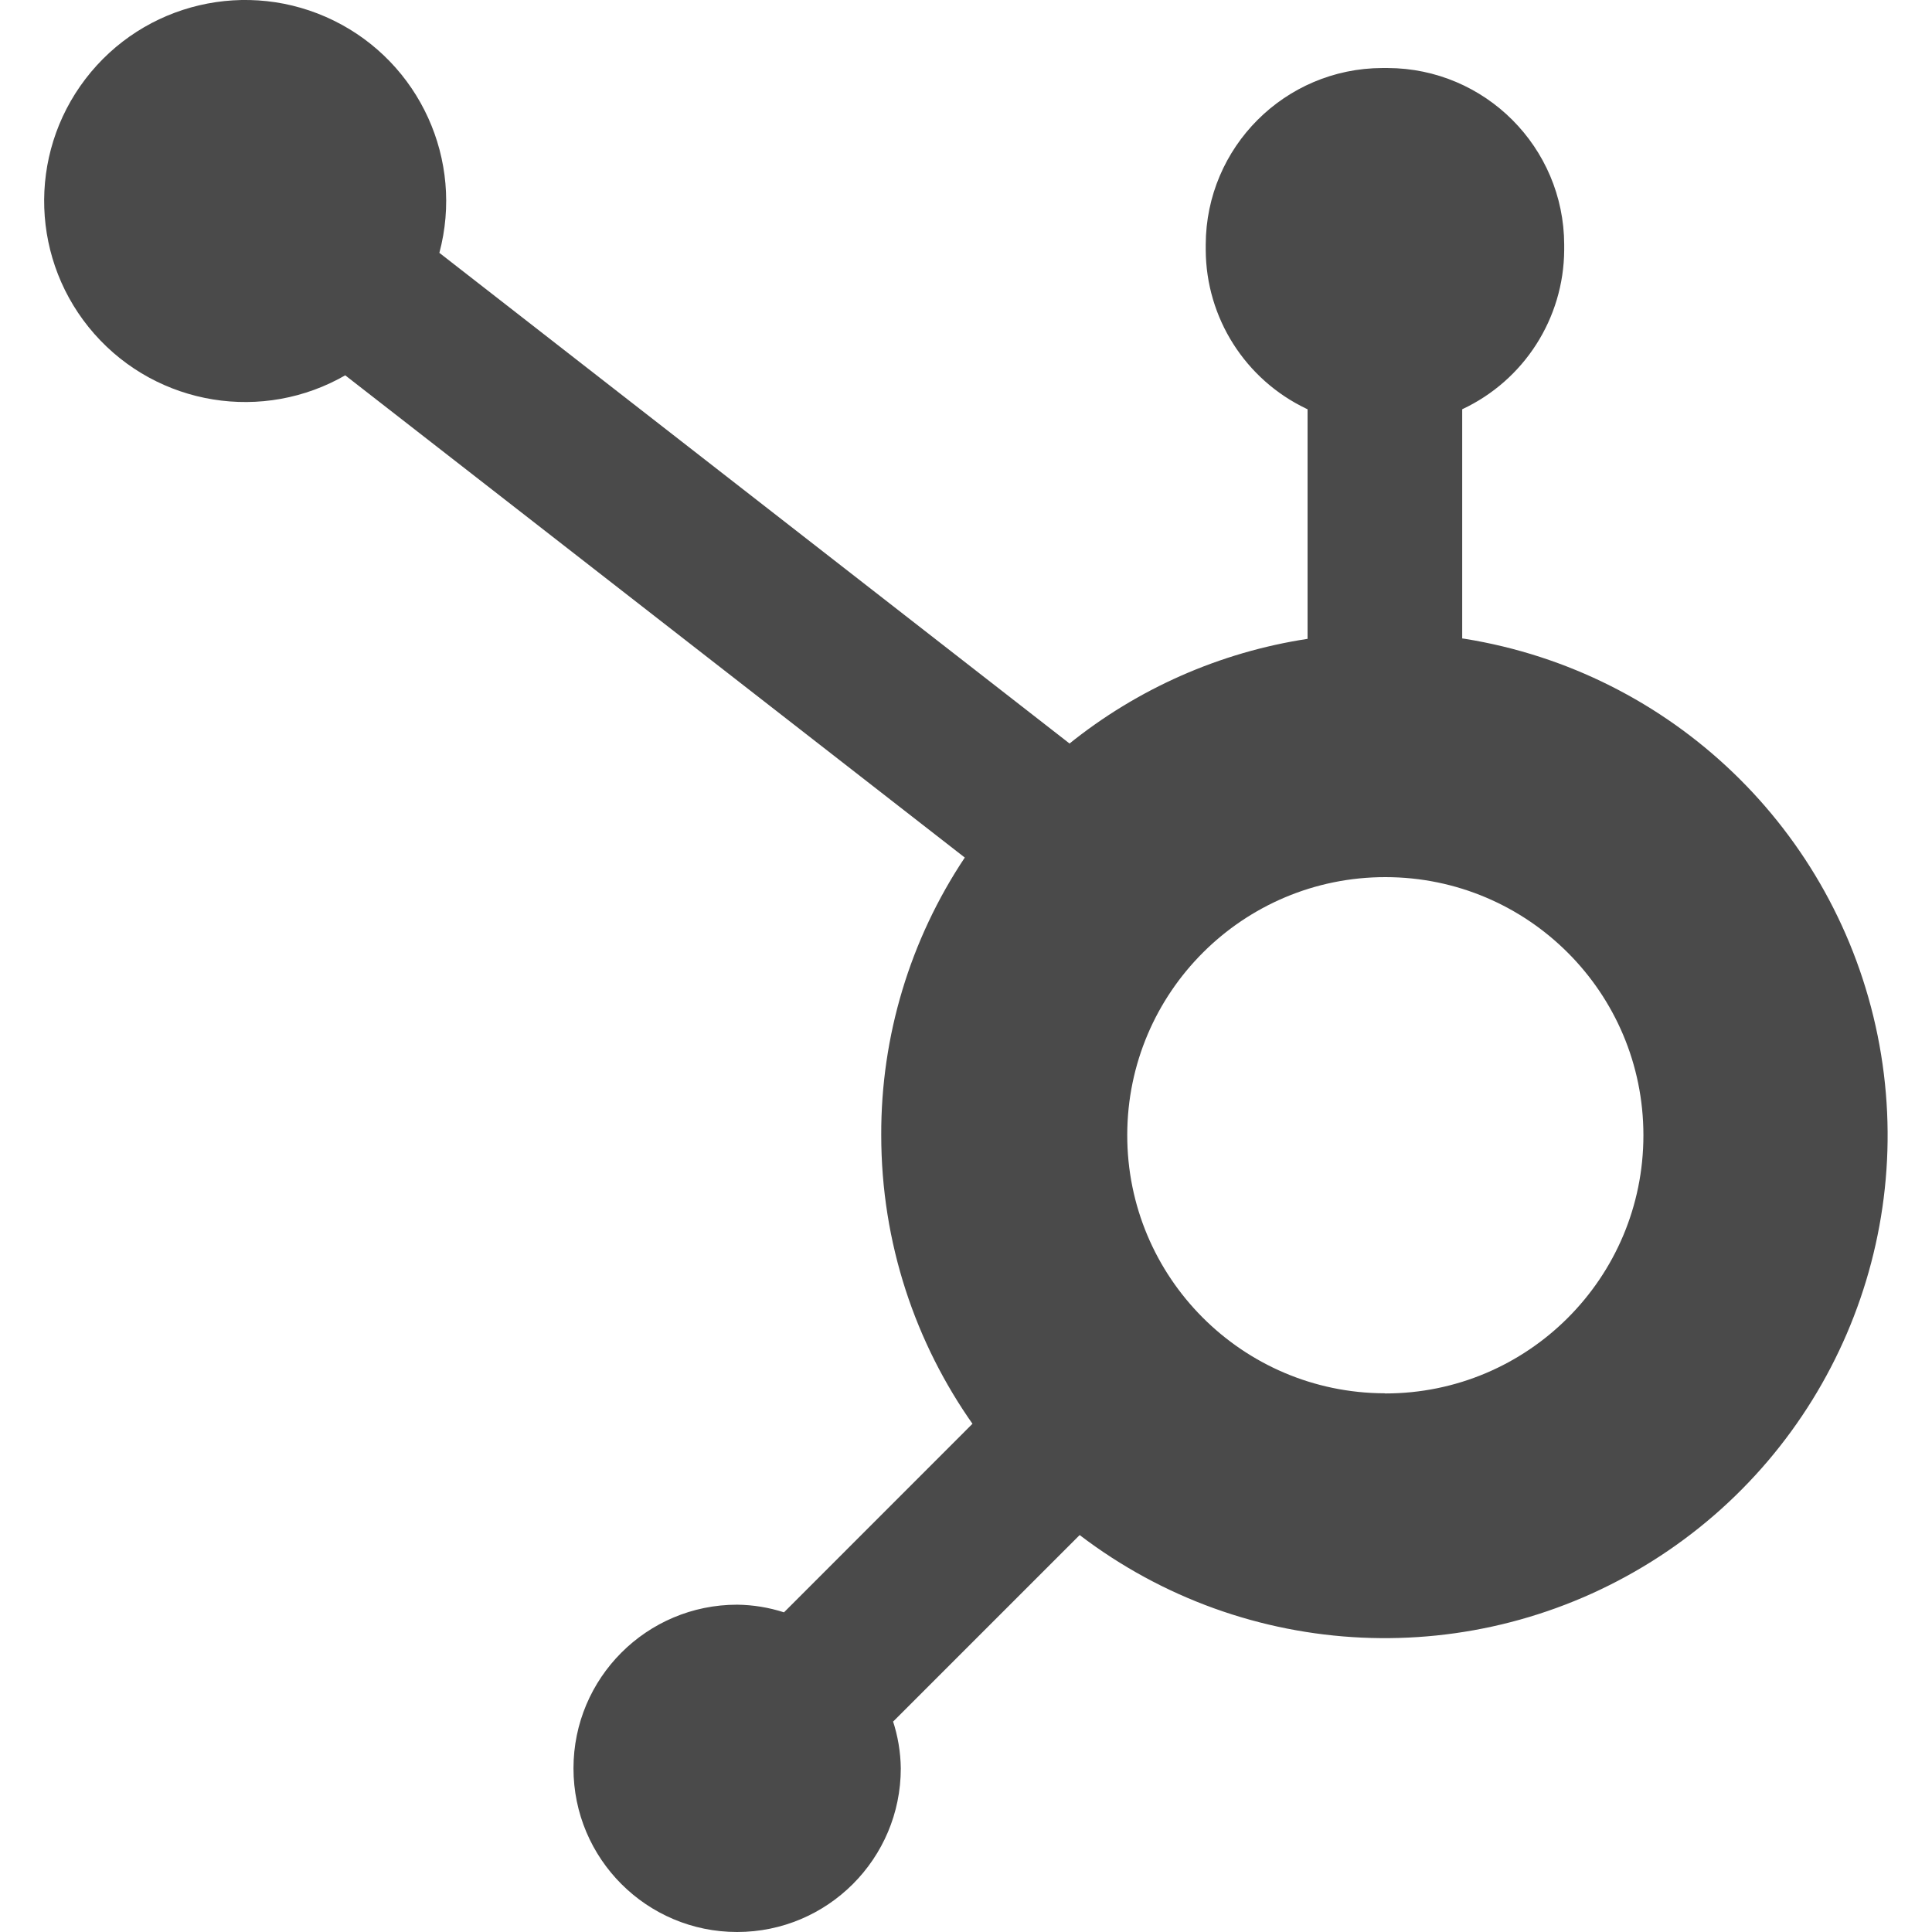
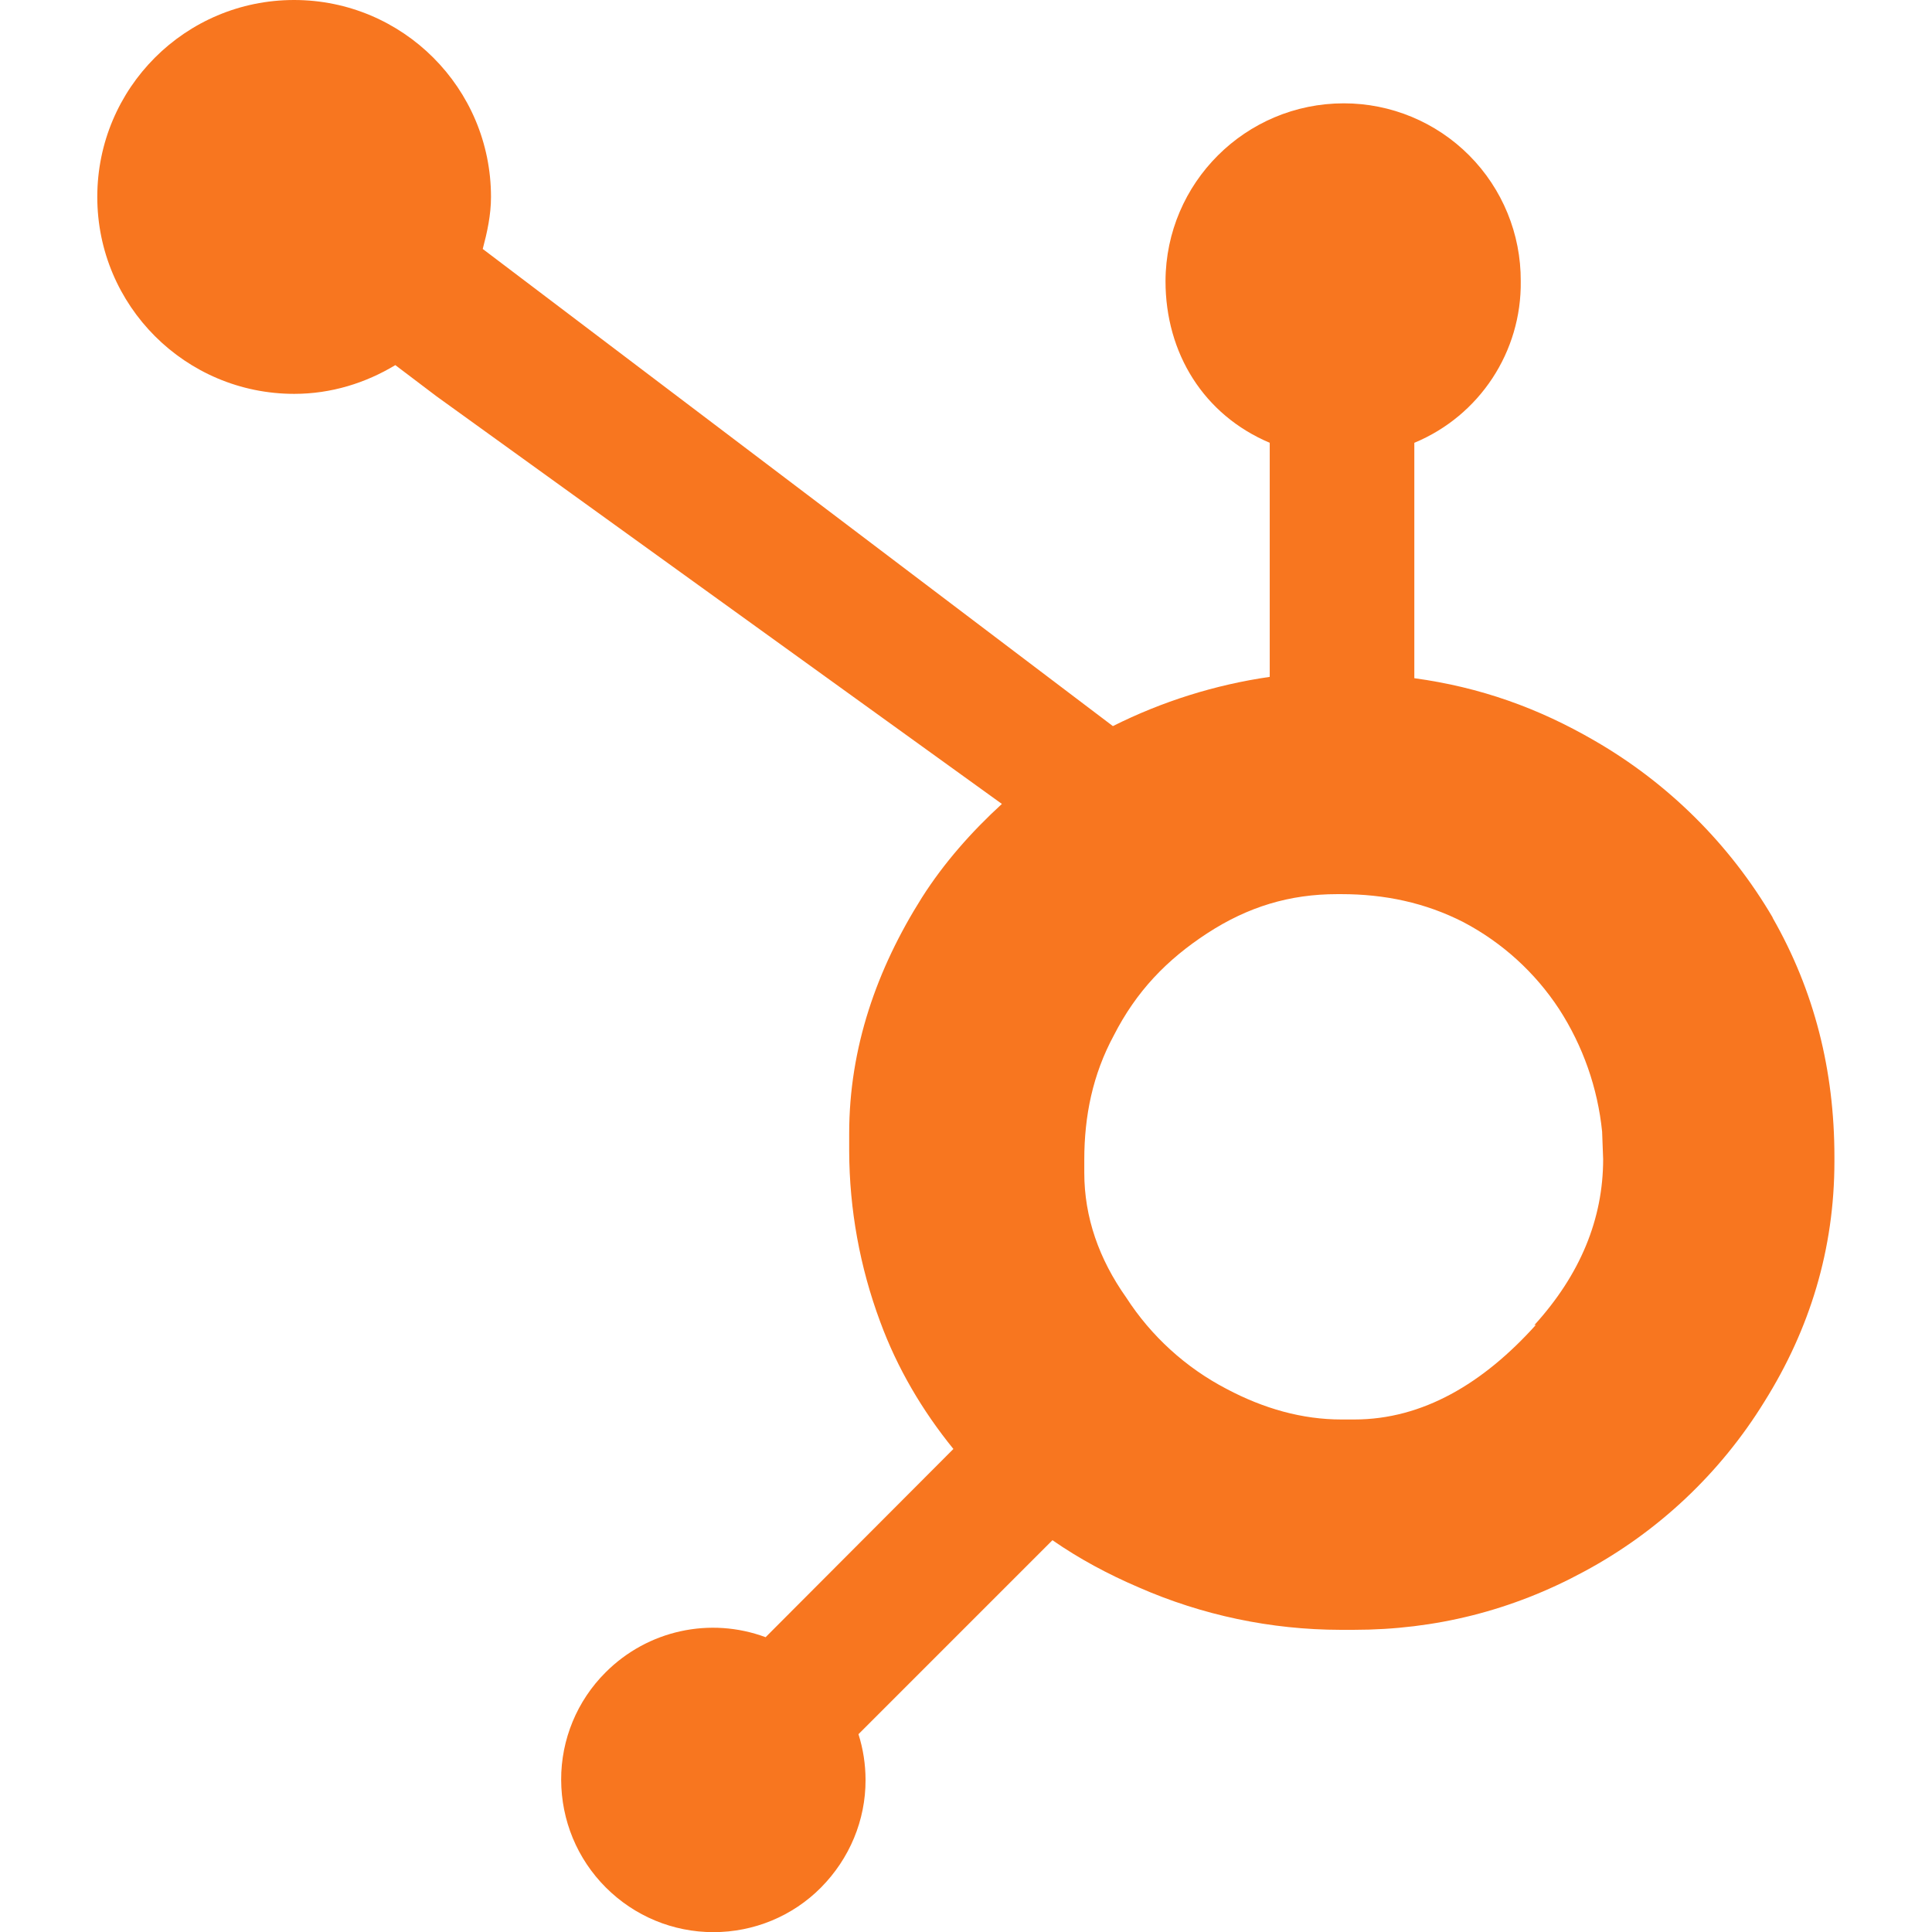
- <svg xmlns="http://www.w3.org/2000/svg" fill="#4a4a4a" role="img" viewBox="0 0 24 24">
-   <path d="M18.164 7.93V5.084a2.198 2.198 0 001.267-1.978v-.067A2.2 2.2 0 0017.238.845h-.067a2.2 2.2 0 00-2.193 2.193v.067a2.196 2.196 0 001.252 1.973l.013.006v2.852a6.22 6.22 0 00-2.969 1.31l.012-.01-7.828-6.095A2.497 2.497 0 104.3 4.656l-.012.006 7.697 5.991a6.176 6.176 0 00-1.038 3.446c0 1.343.425 2.588 1.147 3.607l-.013-.02-2.342 2.343a1.968 1.968 0 00-.58-.095h-.002a2.033 2.033 0 102.033 2.033 1.978 1.978 0 00-.1-.595l.005.014 2.317-2.317a6.247 6.247 0 104.782-11.134l-.036-.005zm-.964 9.378a3.206 3.206 0 113.215-3.207v.002a3.206 3.206 0 01-3.207 3.207z" />
+ <svg xmlns="http://www.w3.org/2000/svg" width="64" height="64" viewBox="0 0 13.107 13.099" preserveAspectRatio="xMidYMid">
+   <path d="M12.027 6.222a3.33 3.33 0 0 0-1.209-1.201c-.382-.222-.777-.363-1.223-.424V3a1.17 1.17 0 0 0 .722-1.097 1.2 1.2 0 0 0-1.2-1.206 1.21 1.21 0 0 0-1.21 1.206c0 .49.26.908.707 1.097v1.588a3.49 3.49 0 0 0-1.064.334L3.275 1.685c.03-.113.056-.23.056-.353 0-.738-.598-1.336-1.336-1.336S.66.594.66 1.332s.598 1.336 1.336 1.336c.252 0 .485-.074.686-.195l.28.212L6.797 5.45c-.203.186-.392.398-.543.636-.306.485-.493 1.018-.493 1.6v.12a3.35 3.35 0 0 0 .21 1.156c.116.316.286.604.497.864l-1.274 1.277c-.377-.14-.8-.047-1.085.238-.194.193-.303.456-.302.73s.108.535.303.73.456.303.73.303.537-.108.73-.303.303-.456.302-.73a1.03 1.03 0 0 0-.048-.31l1.316-1.316c.18.125.375.23.585.32a3.42 3.42 0 0 0 1.369.288h.09c.552 0 1.073-.13 1.562-.395a3.23 3.23 0 0 0 1.224-1.153c.307-.49.475-1.033.475-1.63v-.03c0-.587-.136-1.128-.42-1.624zM10.42 8.984c-.357.397-.768.642-1.232.642H9.1c-.265 0-.525-.073-.778-.207a1.8 1.8 0 0 1-.682-.621c-.184-.26-.284-.544-.284-.845v-.09c0-.296.057-.577.2-.842.153-.3.36-.515.635-.694s.558-.265.88-.265h.03c.29 0 .567.057.827.19a1.75 1.75 0 0 1 .65.591 1.88 1.88 0 0 1 .291.83l.007.187c0 .407-.156.784-.467 1.126z" fill="#f8761f" />
</svg>
